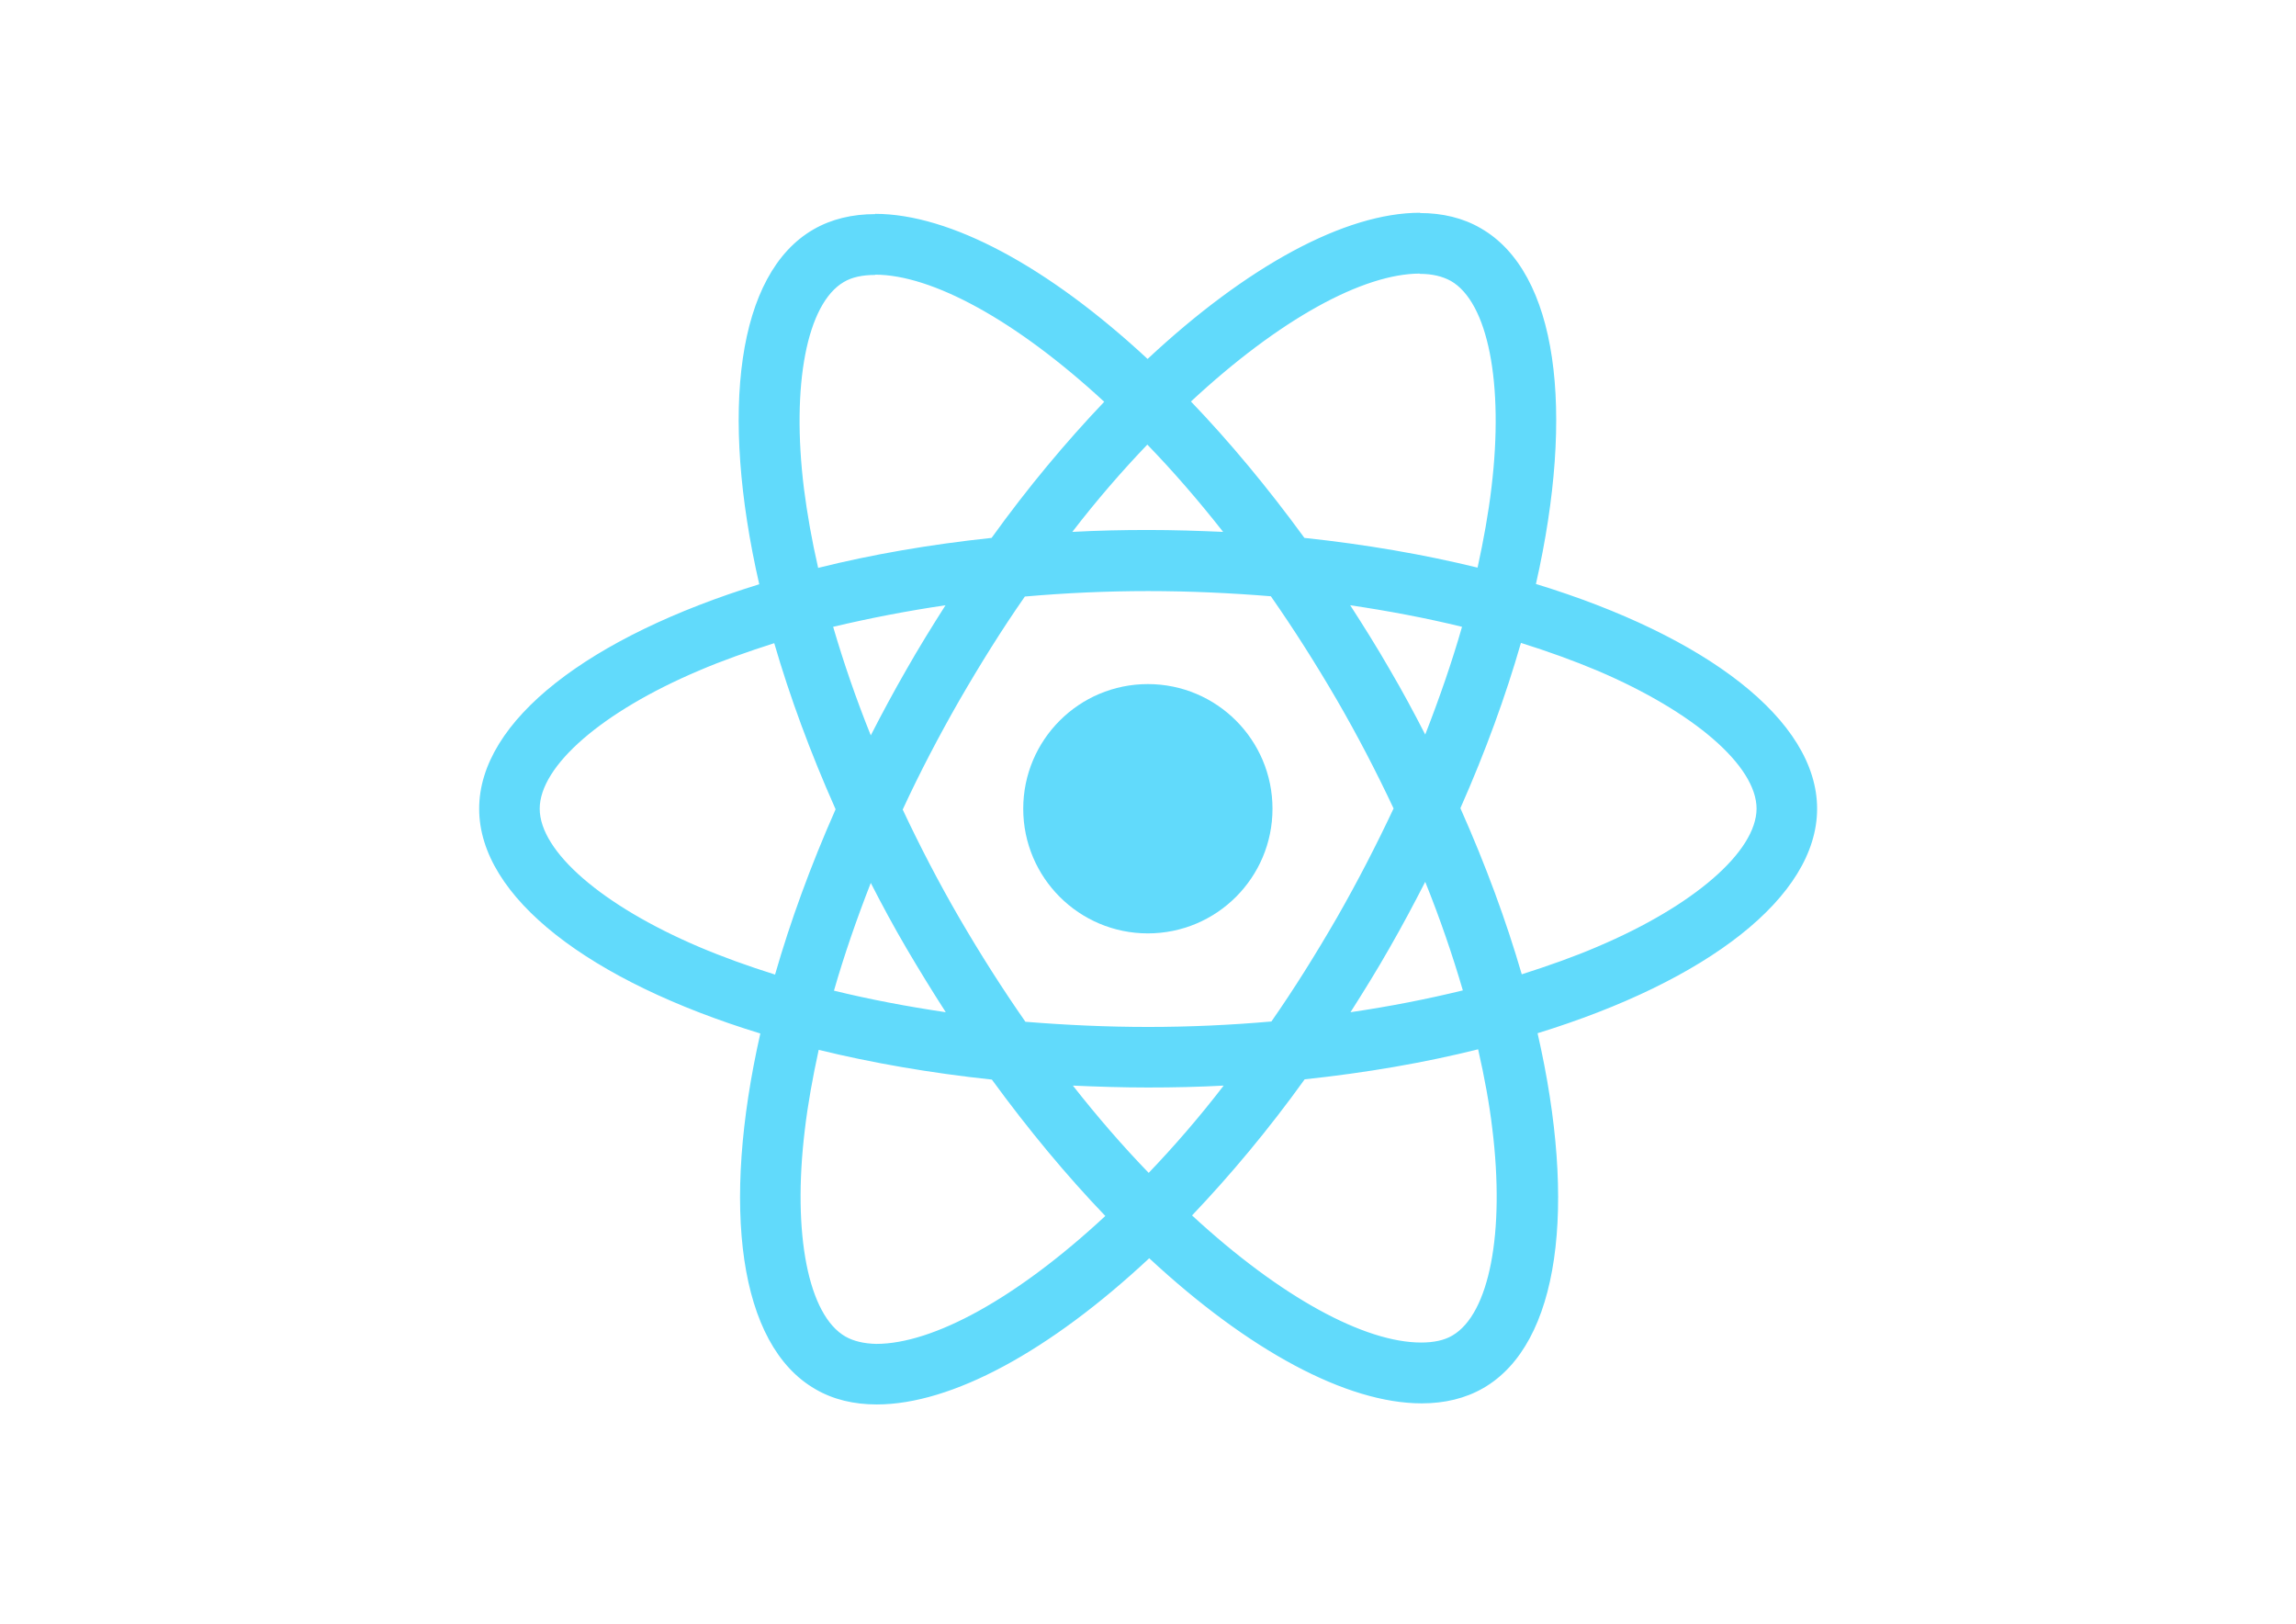
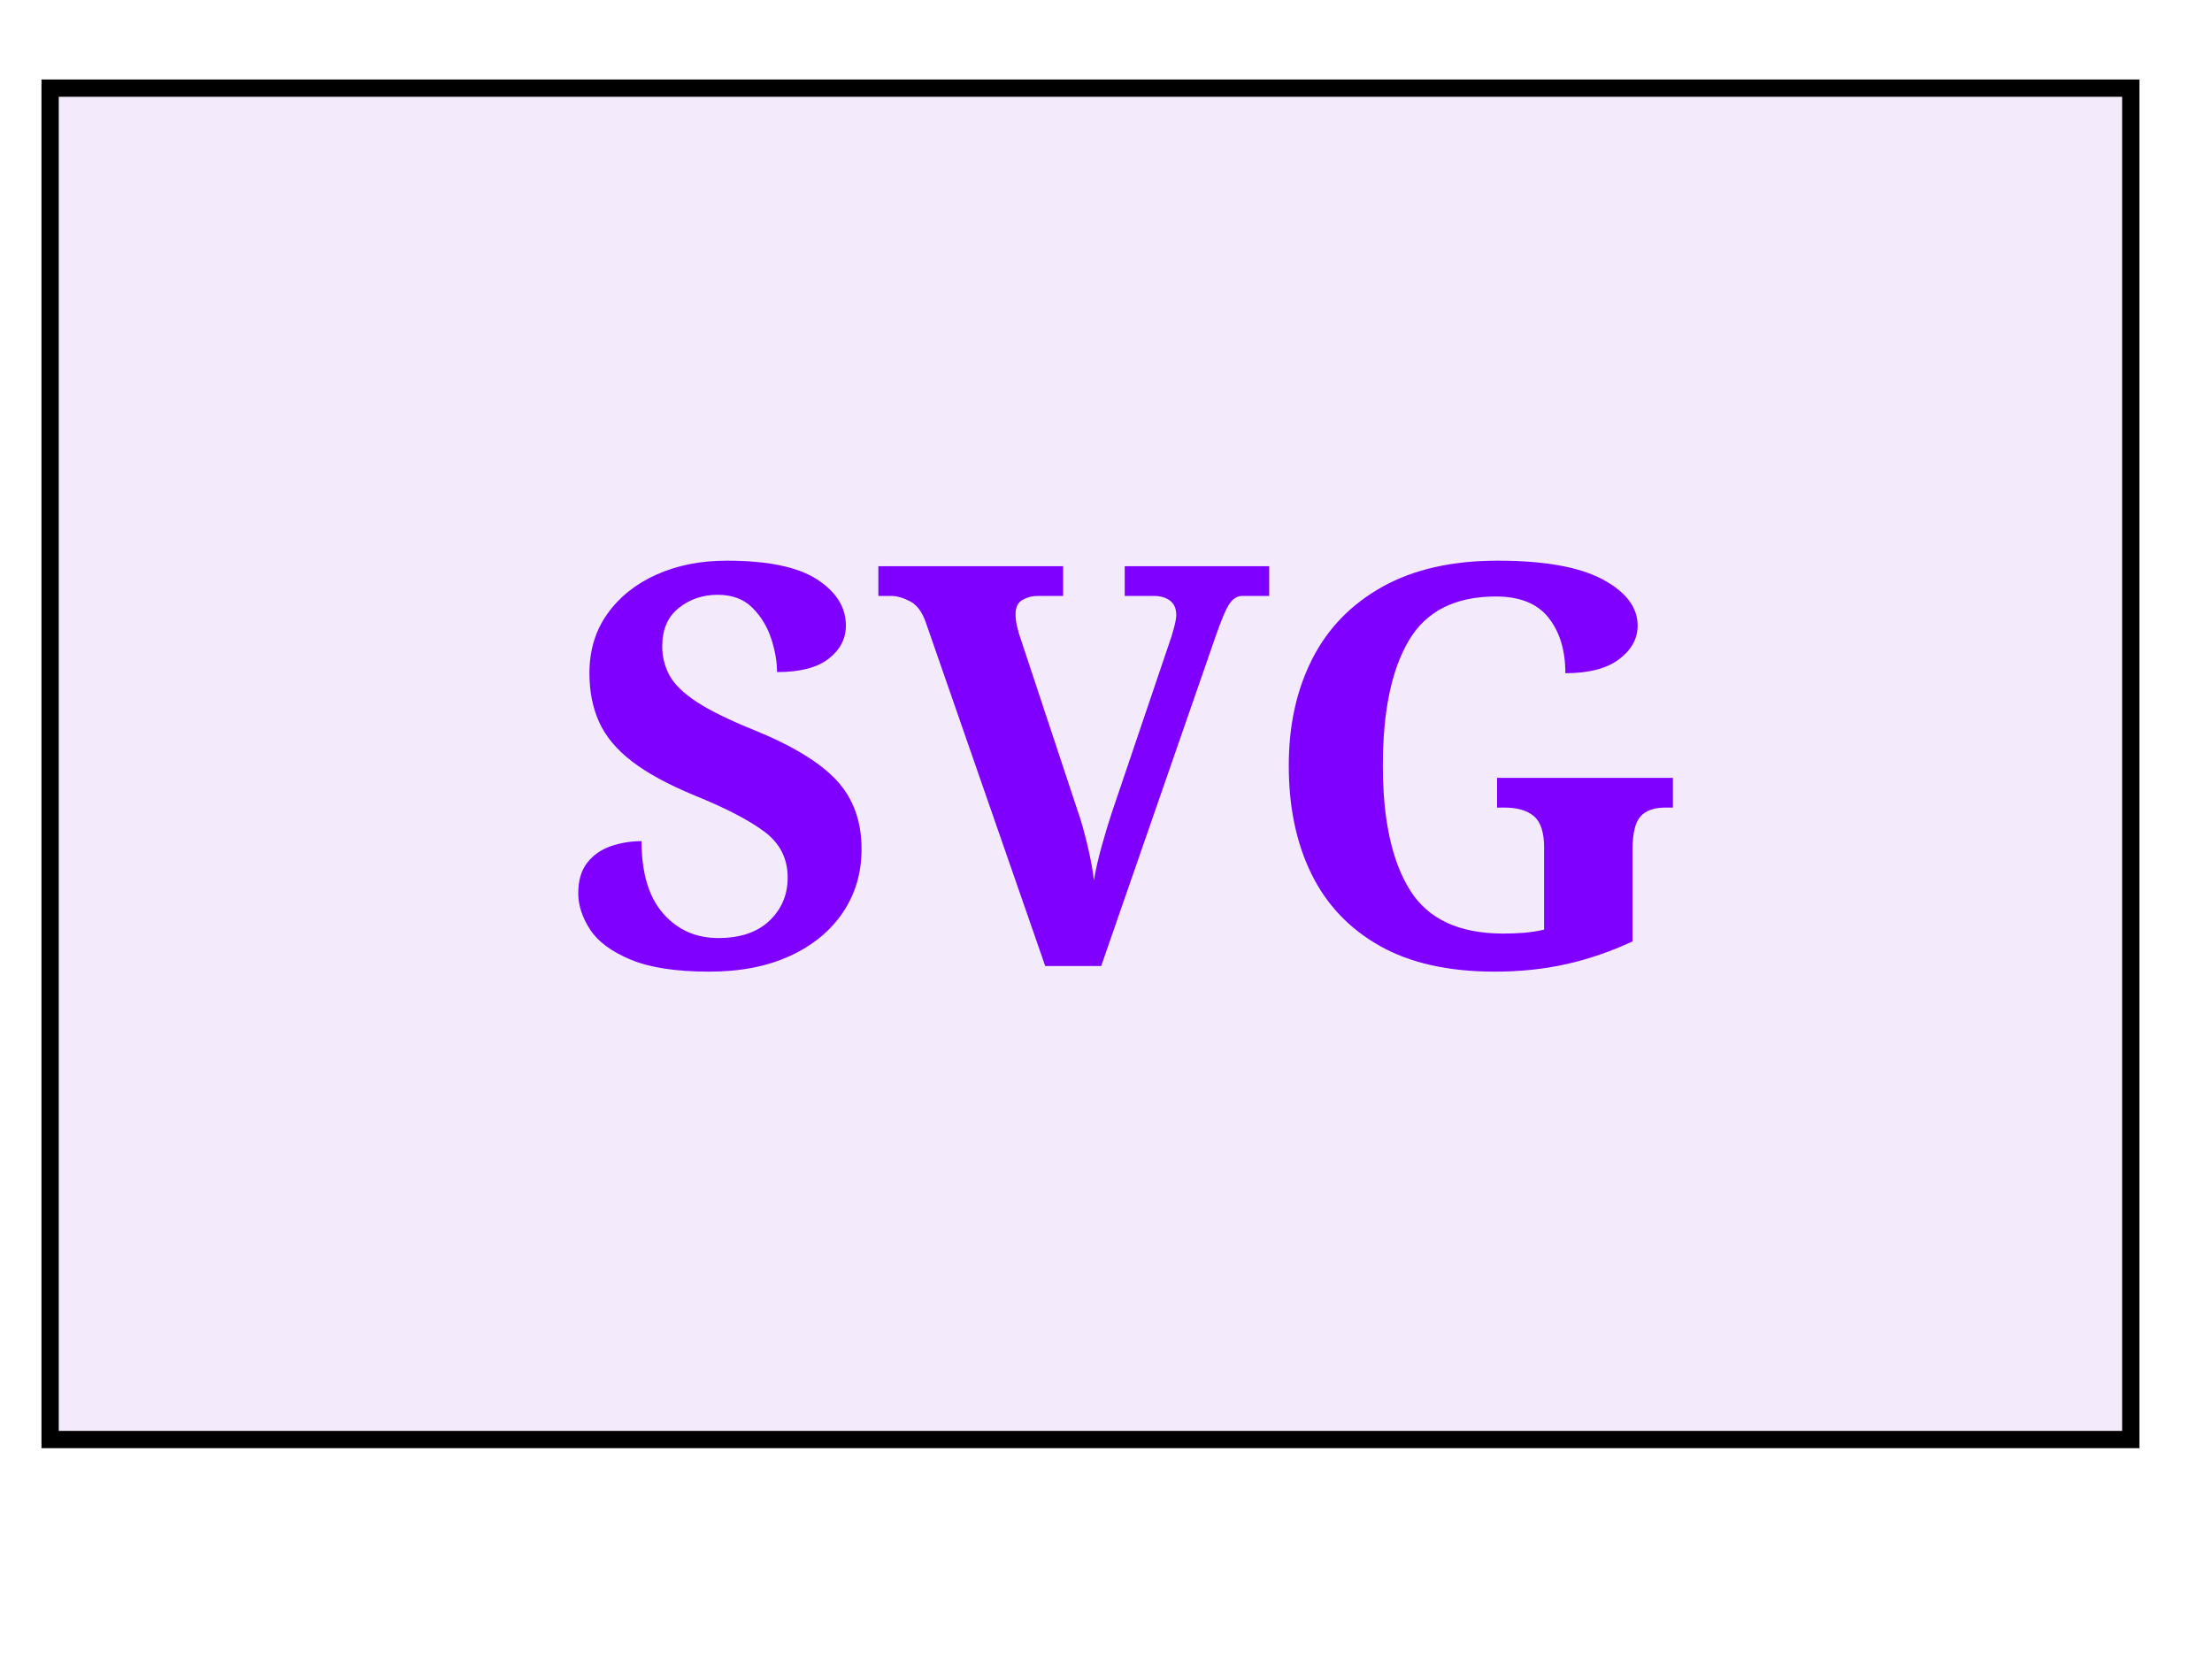
- <svg xmlns="http://www.w3.org/2000/svg" viewBox="0 0 841.9 595.3">
-   <g fill="#61DAFB">
-     <path d="M666.3 296.5c0-32.5-40.7-63.3-103.1-82.4 14.4-63.6 8-114.2-20.2-130.4-6.5-3.8-14.1-5.6-22.4-5.6v22.3c4.6 0 8.3.9 11.4 2.6 13.6 7.8 19.5 37.5 14.9 75.7-1.1 9.4-2.9 19.3-5.1 29.4-19.6-4.8-41-8.5-63.5-10.9-13.5-18.5-27.5-35.3-41.6-50 32.6-30.3 63.2-46.9 84-46.9V78c-27.5 0-63.5 19.6-99.9 53.6-36.4-33.8-72.4-53.2-99.9-53.2v22.3c20.7 0 51.4 16.5 84 46.6-14 14.7-28 31.4-41.3 49.9-22.6 2.4-44 6.1-63.6 11-2.3-10-4-19.7-5.2-29-4.7-38.2 1.1-67.9 14.6-75.8 3-1.8 6.9-2.6 11.5-2.6V78.5c-8.4 0-16 1.8-22.6 5.6-28.1 16.2-34.4 66.7-19.9 130.1-62.2 19.2-102.7 49.9-102.7 82.3 0 32.5 40.7 63.3 103.1 82.4-14.4 63.6-8 114.2 20.2 130.4 6.5 3.8 14.1 5.6 22.5 5.6 27.5 0 63.5-19.6 99.9-53.6 36.4 33.8 72.4 53.2 99.9 53.2 8.4 0 16-1.8 22.6-5.6 28.1-16.2 34.4-66.7 19.9-130.1 62-19.1 102.5-49.9 102.5-82.3zm-130.2-66.7c-3.7 12.9-8.3 26.2-13.5 39.5-4.1-8-8.4-16-13.1-24-4.6-8-9.5-15.8-14.4-23.4 14.2 2.1 27.9 4.7 41 7.9zm-45.8 106.5c-7.8 13.5-15.8 26.3-24.1 38.2-14.9 1.3-30 2-45.2 2-15.1 0-30.2-.7-45-1.9-8.3-11.9-16.4-24.6-24.2-38-7.6-13.1-14.5-26.4-20.8-39.8 6.2-13.4 13.2-26.8 20.7-39.9 7.8-13.5 15.8-26.3 24.1-38.2 14.9-1.3 30-2 45.2-2 15.1 0 30.2.7 45 1.9 8.3 11.9 16.4 24.6 24.2 38 7.6 13.1 14.5 26.4 20.8 39.8-6.3 13.4-13.2 26.8-20.7 39.9zm32.3-13c5.4 13.4 10 26.8 13.8 39.8-13.1 3.2-26.9 5.9-41.2 8 4.9-7.7 9.8-15.6 14.4-23.7 4.6-8 8.9-16.1 13-24.1zM421.2 430c-9.3-9.6-18.6-20.3-27.8-32 9 .4 18.2.7 27.5.7 9.4 0 18.7-.2 27.8-.7-9 11.7-18.3 22.4-27.5 32zm-74.4-58.9c-14.2-2.1-27.9-4.7-41-7.9 3.7-12.9 8.3-26.2 13.5-39.5 4.1 8 8.4 16 13.1 24 4.7 8 9.5 15.8 14.4 23.4zM420.7 163c9.3 9.6 18.6 20.3 27.8 32-9-.4-18.2-.7-27.5-.7-9.4 0-18.7.2-27.8.7 9-11.7 18.3-22.4 27.5-32zm-74 58.9c-4.9 7.7-9.8 15.6-14.4 23.7-4.6 8-8.9 16-13 24-5.4-13.4-10-26.8-13.8-39.8 13.1-3.1 26.9-5.8 41.2-7.9zm-90.5 125.2c-35.4-15.1-58.3-34.9-58.3-50.6 0-15.7 22.9-35.6 58.3-50.6 8.6-3.7 18-7 27.7-10.1 5.7 19.6 13.2 40 22.5 60.9-9.2 20.8-16.6 41.1-22.2 60.6-9.9-3.1-19.3-6.5-28-10.2zM310 490c-13.6-7.8-19.5-37.5-14.9-75.7 1.1-9.4 2.9-19.3 5.1-29.4 19.6 4.8 41 8.5 63.5 10.9 13.5 18.5 27.5 35.3 41.6 50-32.6 30.3-63.2 46.9-84 46.9-4.5-.1-8.3-1-11.3-2.7zm237.2-76.2c4.7 38.2-1.1 67.9-14.6 75.8-3 1.8-6.9 2.6-11.5 2.6-20.7 0-51.4-16.5-84-46.6 14-14.7 28-31.4 41.3-49.9 22.6-2.4 44-6.1 63.6-11 2.3 10.1 4.1 19.8 5.2 29.1zm38.5-66.7c-8.6 3.7-18 7-27.7 10.1-5.7-19.6-13.2-40-22.5-60.9 9.2-20.8 16.6-41.1 22.2-60.6 9.9 3.1 19.3 6.5 28.1 10.2 35.4 15.1 58.3 34.9 58.3 50.6-.1 15.7-23 35.6-58.4 50.6zM320.8 78.4z" />
-     <circle cx="420.9" cy="296.5" r="45.7" />
-     <path d="M520.5 78.1z" />
+ <svg xmlns="http://www.w3.org/2000/svg" width="640" height="480">
+   <g class="layer">
+     <rect fill="#f3eafc" height="391" id="svg_1" stroke="#000000" stroke-dasharray="null" stroke-linecap="null" stroke-linejoin="null" stroke-width="5" width="602" x="14.5" y="25.5" />
+     <text fill="#000000" font-family="serif" font-size="24" id="svg_2" stroke="#000000" stroke-dasharray="null" stroke-linecap="null" stroke-linejoin="null" stroke-width="0" text-anchor="middle" transform="matrix(33.5066 0 0 6.38034 -6861.68 -1218.19)" x="216.5" xml:space="preserve" y="248.5" />
+     <text fill="#7f00ff" font-family="serif" font-size="162" font-weight="bold" id="svg_4" stroke="#000000" stroke-dasharray="null" stroke-linecap="null" stroke-linejoin="null" stroke-width="0" text-anchor="middle" x="325.5" xml:space="preserve" y="279.5">SVG</text>
  </g>
</svg>
